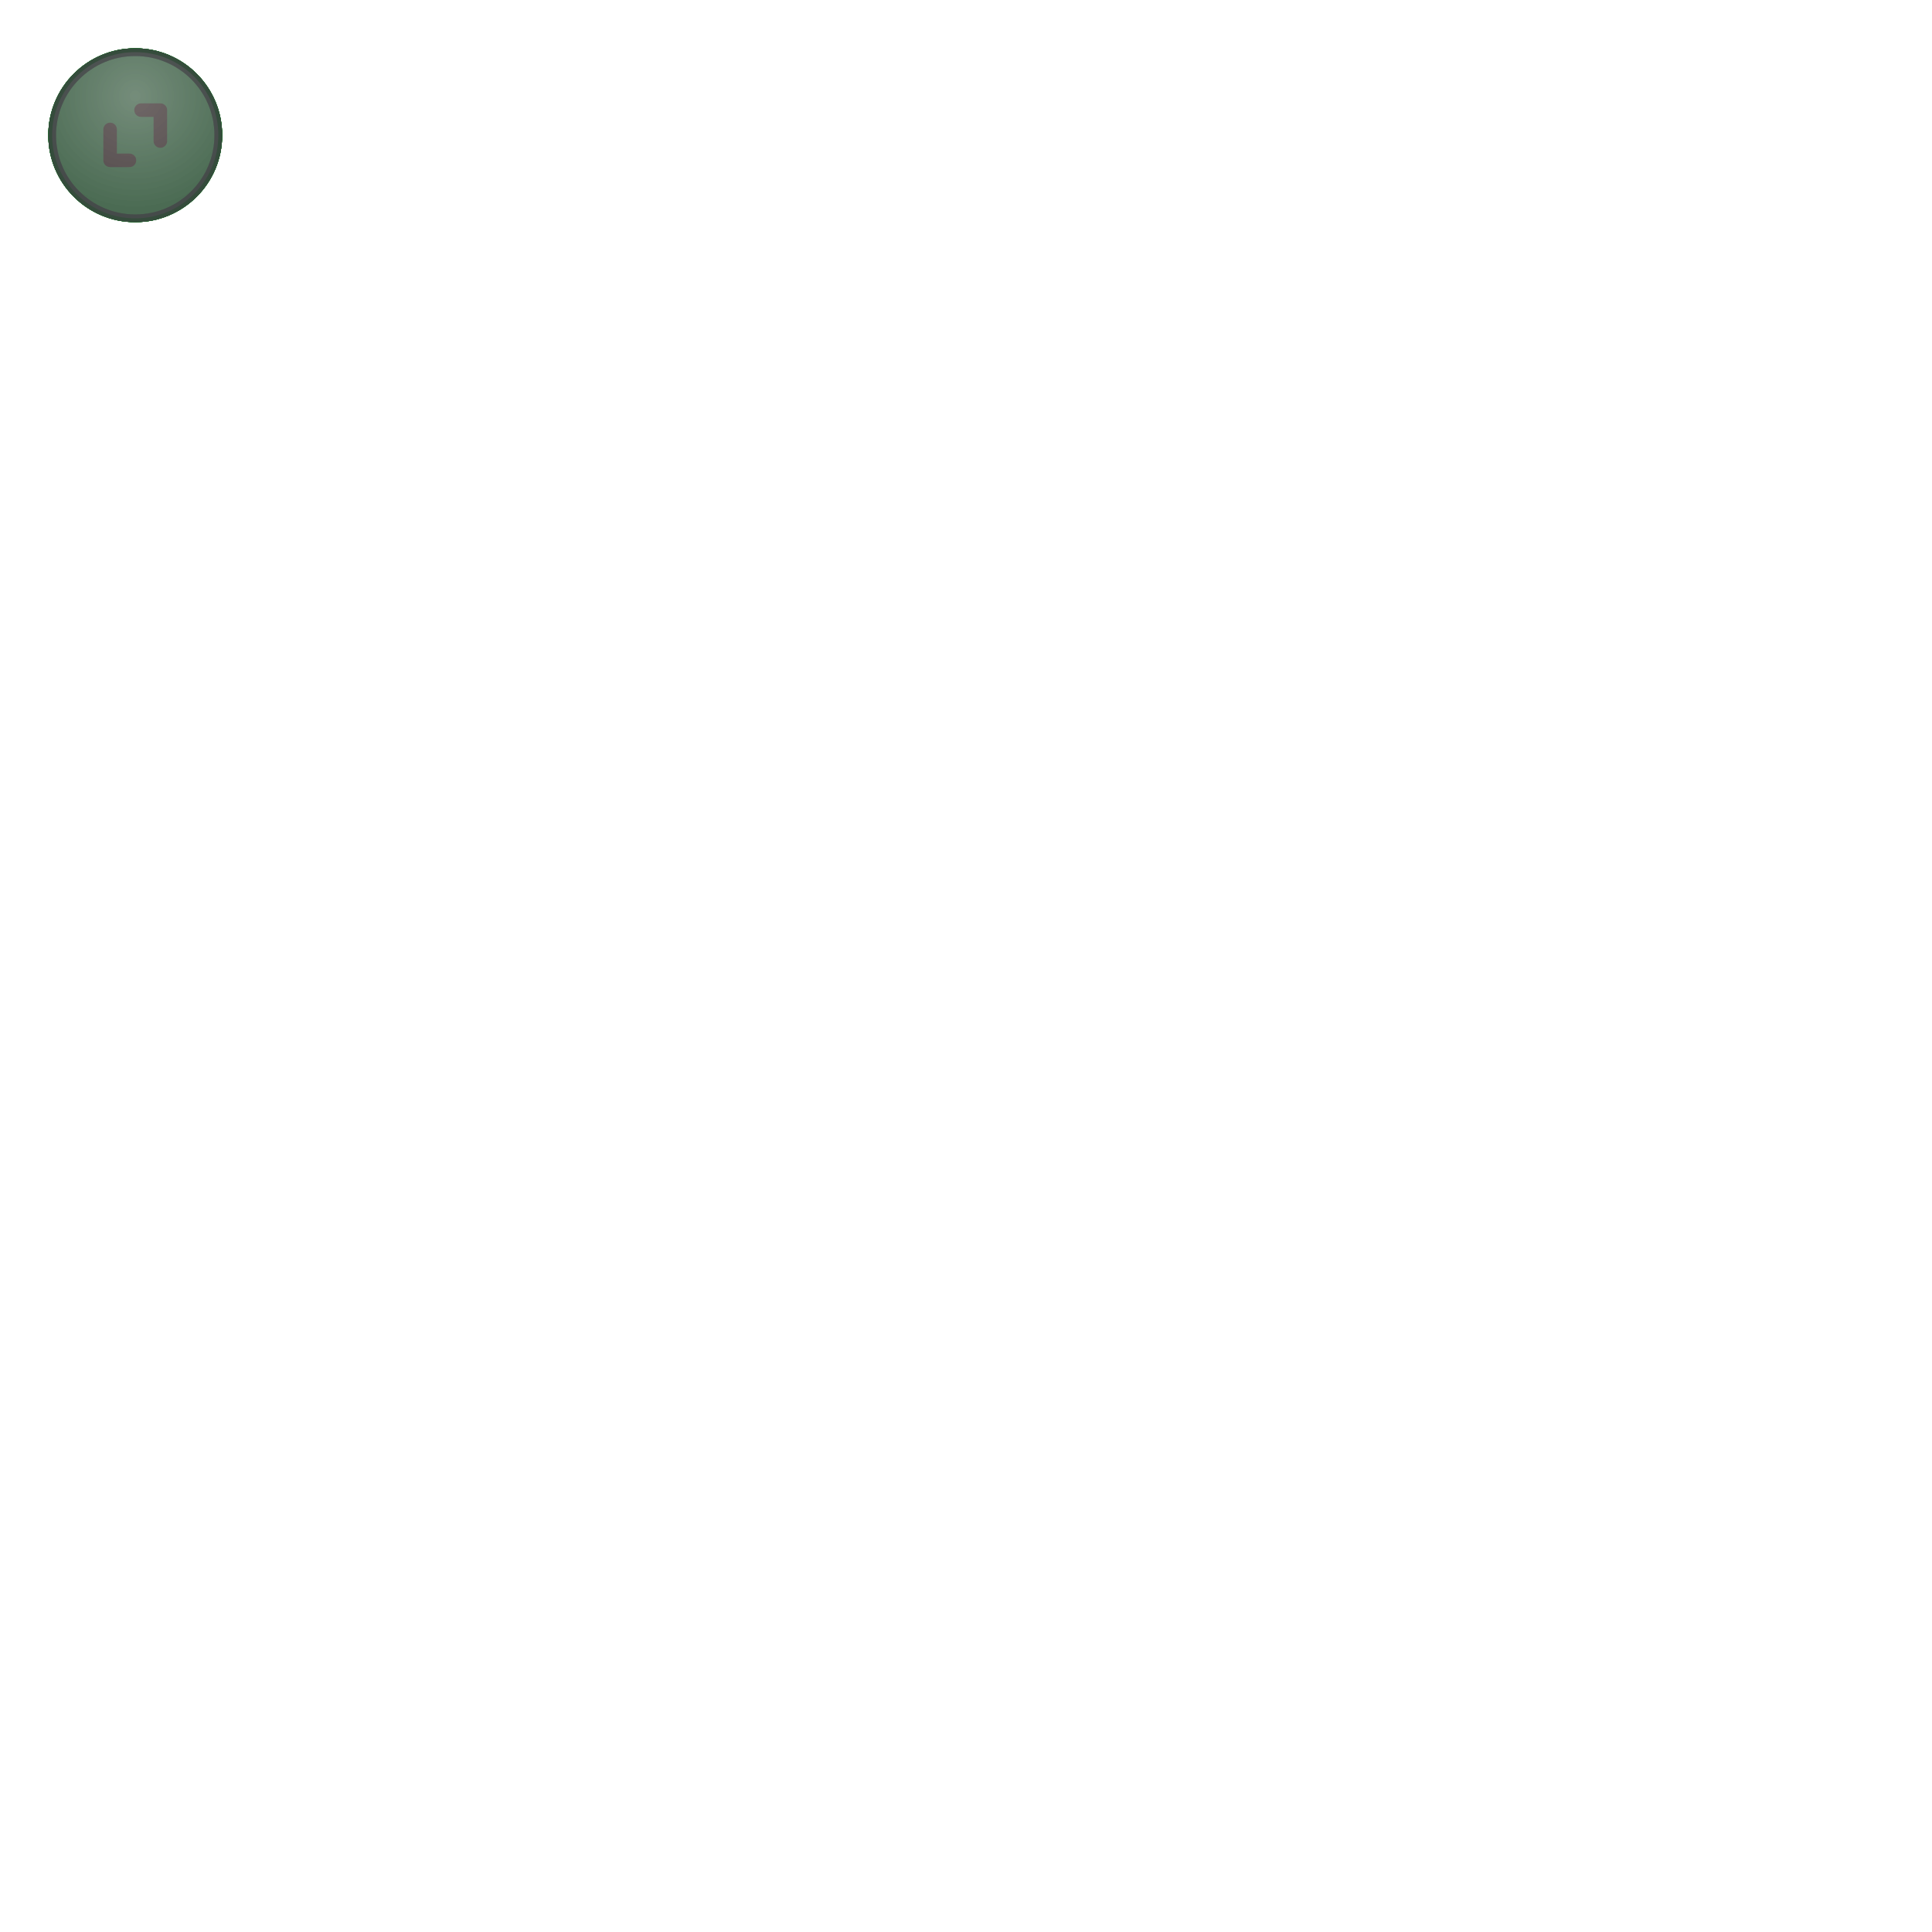
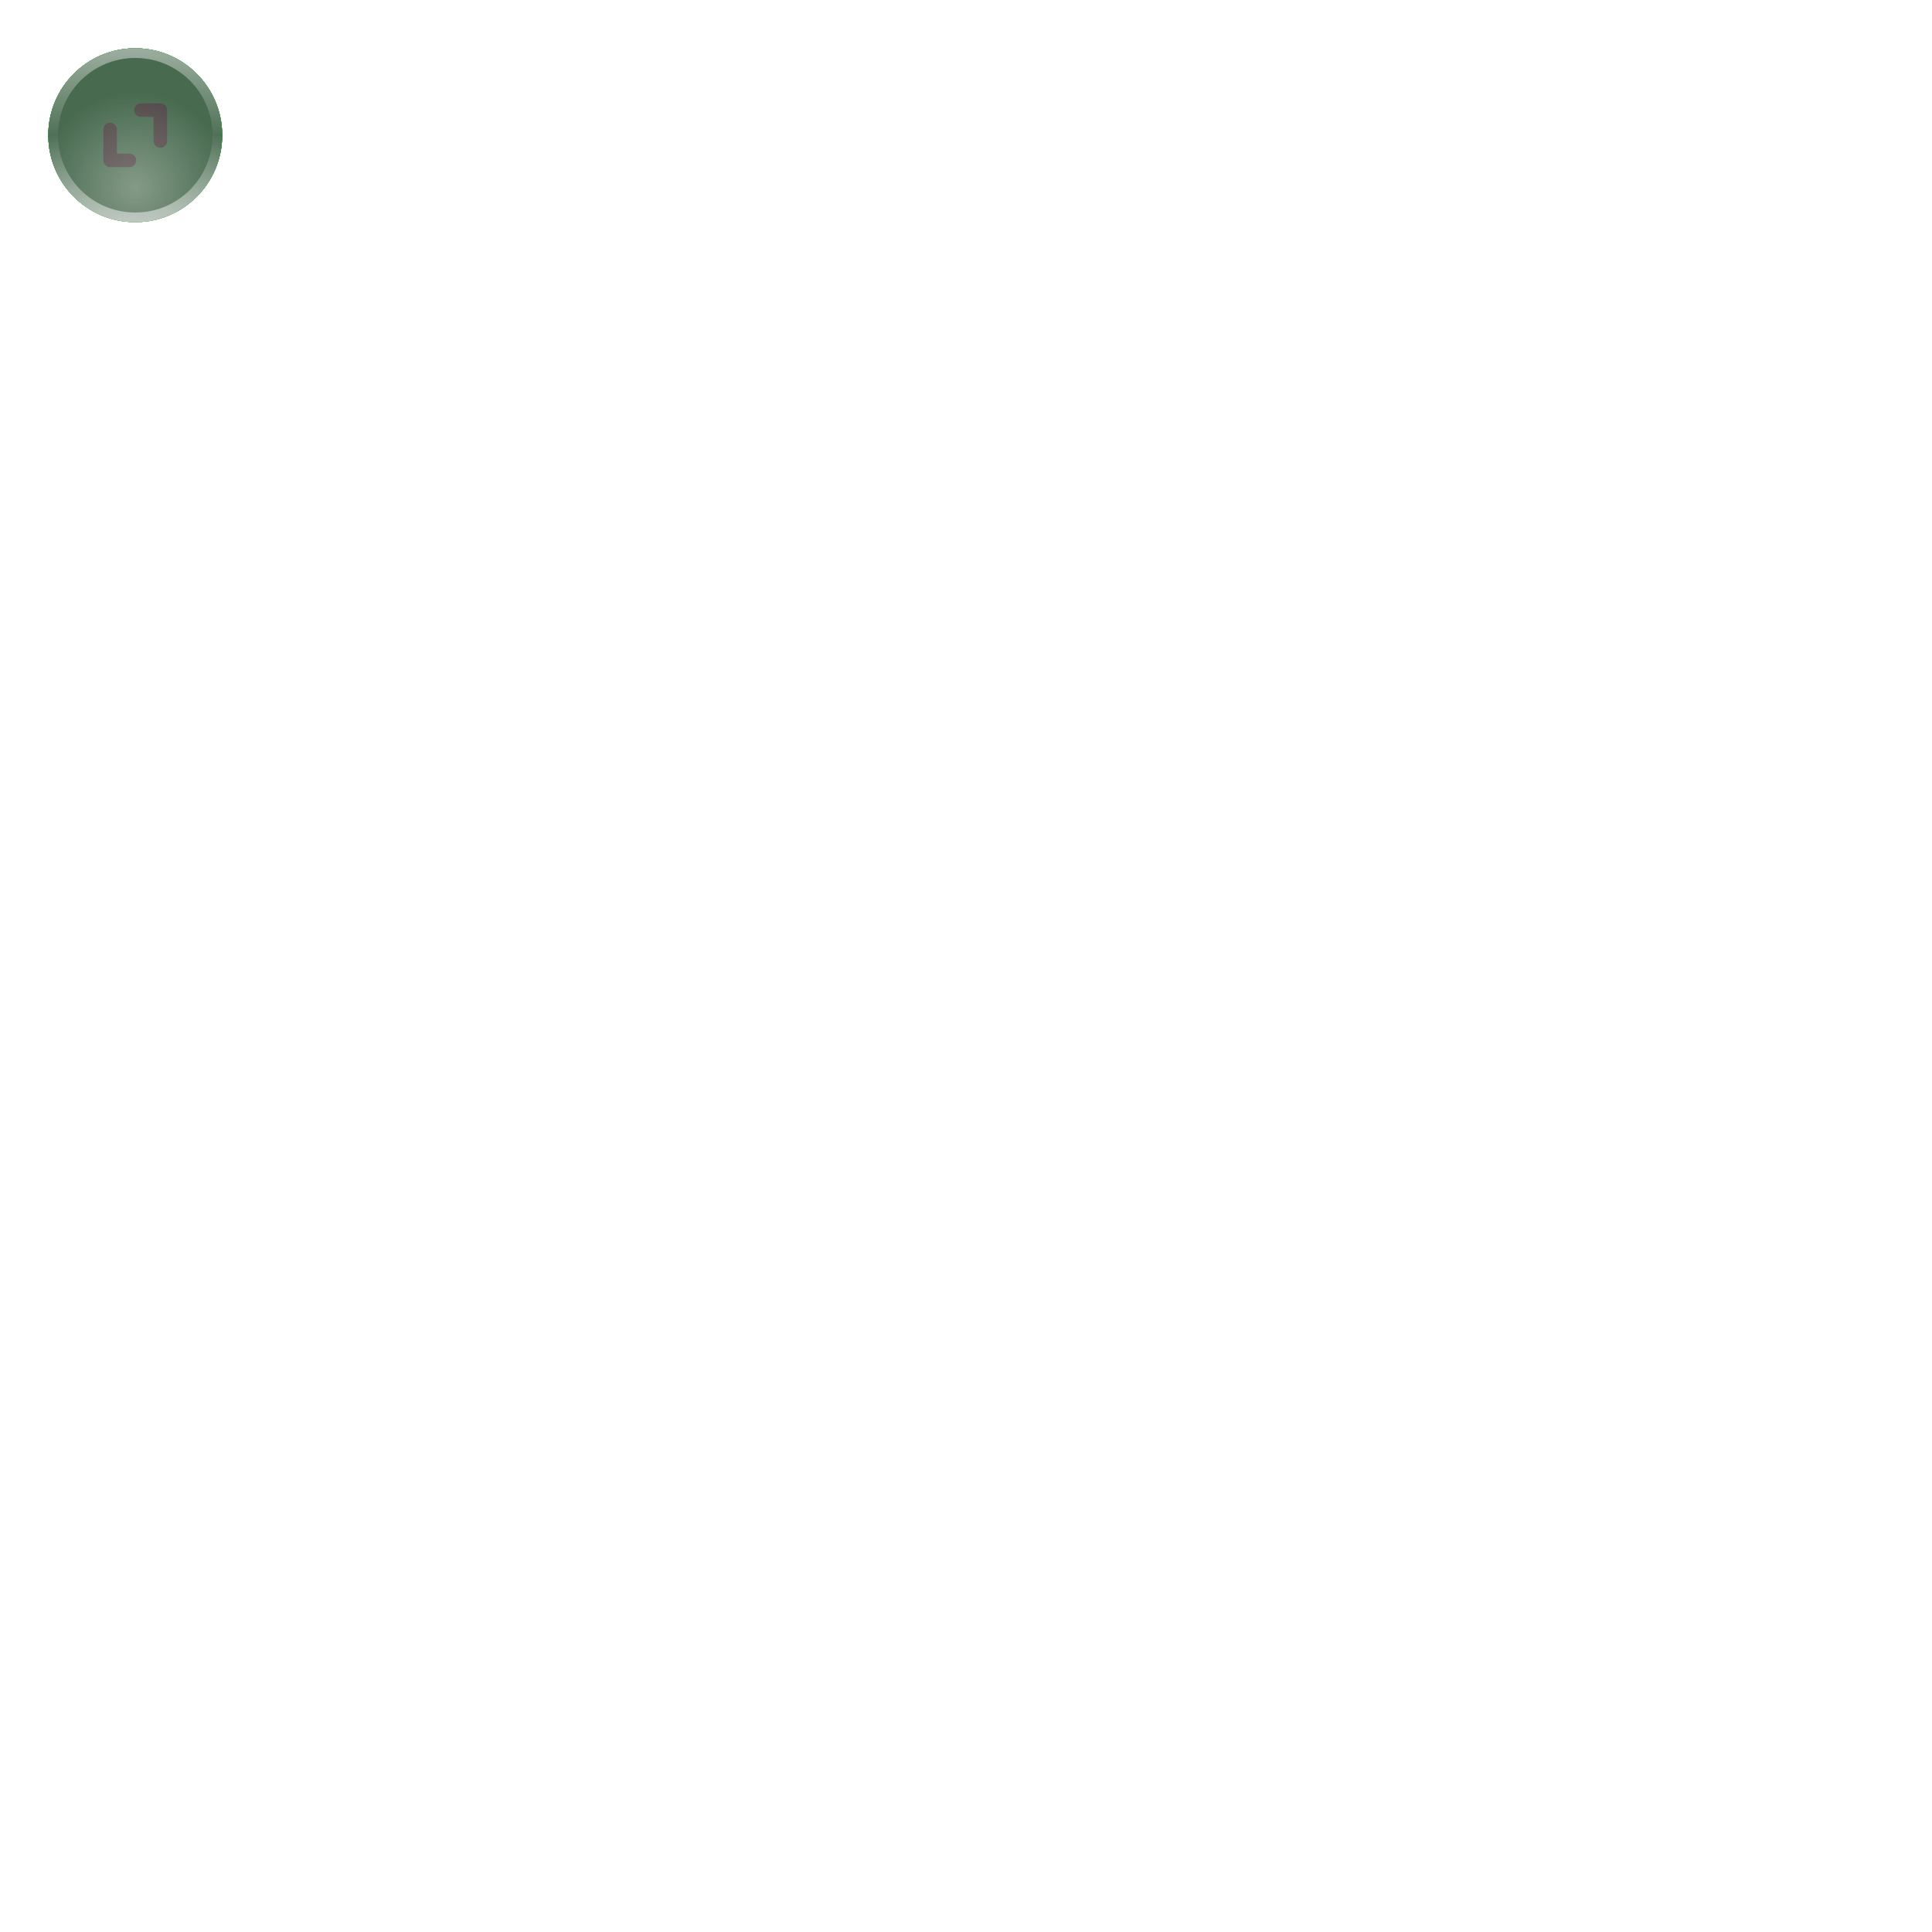
<svg xmlns="http://www.w3.org/2000/svg" width="200" height="200">
  <g id="active-center">
    <rect width="28" height="28" fill="#000" fill-opacity="0" />
    <defs>
-       <radialGradient id="lrestore0" cx="14.0" cy="9.95" r="11.7" gradientUnits="userSpaceOnUse">
-         <stop offset="0" stop-color="#5ED670" />
-         <stop offset="1" stop-color="#28C840" />
+       <radialGradient id="lrestore0" cx="14.0" cy="19.4" r="9.9" gradientUnits="userSpaceOnUse">
+         <stop offset="0" stop-color="#68D775" />
+         <stop offset="1" stop-color="#16C22A" />
      </radialGradient>
+       <linearGradient id="lrestore0r" x1="0" y1="5.0" x2="0" y2="23.0" gradientUnits="userSpaceOnUse">
+         <stop offset="0" stop-color="#FFF" stop-opacity="0.5" />
+         <stop offset="0.5" stop-color="#FFF" stop-opacity="0.05" />
+         <stop offset="1" stop-color="#FFF" stop-opacity="0.6" />
+       </linearGradient>
    </defs>
-     <circle cx="14.0" cy="14.0" r="8.6" fill="url(#lrestore0)" fill-opacity="1" stroke="#1D902E" stroke-width="0.8" stroke-opacity="1" />
+     <g opacity="1">
+       <circle cx="14.0" cy="14.0" r="9" fill="url(#lrestore0)" />
+       <circle cx="14.0" cy="14.0" r="8.5" fill="none" stroke="url(#lrestore0r)" stroke-width="1" />
+     </g>
  </g>
  <g id="inactive-center">
    <rect width="28" height="28" fill="#000" fill-opacity="0" />
    <defs>
-       <radialGradient id="lrestore1" cx="14.0" cy="9.95" r="11.7" gradientUnits="userSpaceOnUse">
-         <stop offset="0" stop-color="#838386" />
+       <radialGradient id="lrestore1" cx="14.0" cy="19.4" r="9.9" gradientUnits="userSpaceOnUse">
+         <stop offset="0" stop-color="#949496" />
        <stop offset="1" stop-color="#5A5A5E" />
      </radialGradient>
+       <linearGradient id="lrestore1r" x1="0" y1="5.0" x2="0" y2="23.0" gradientUnits="userSpaceOnUse">
+         <stop offset="0" stop-color="#FFF" stop-opacity="0.5" />
+         <stop offset="0.5" stop-color="#FFF" stop-opacity="0.05" />
+         <stop offset="1" stop-color="#FFF" stop-opacity="0.6" />
+       </linearGradient>
    </defs>
-     <circle cx="14.0" cy="14.0" r="8.6" fill="url(#lrestore1)" fill-opacity="1" stroke="#414144" stroke-width="0.8" stroke-opacity="1" />
+     <g opacity="1">
+       <circle cx="14.0" cy="14.0" r="9" fill="url(#lrestore1)" />
+       <circle cx="14.0" cy="14.0" r="8.5" fill="none" stroke="url(#lrestore1r)" stroke-width="1" />
+     </g>
  </g>
  <g id="hover-center">
    <rect width="28" height="28" fill="#000" fill-opacity="0" />
    <defs>
-       <radialGradient id="lrestore2" cx="14.0" cy="9.95" r="11.7" gradientUnits="userSpaceOnUse">
-         <stop offset="0" stop-color="#5ED670" />
-         <stop offset="1" stop-color="#28C840" />
+       <radialGradient id="lrestore2" cx="14.0" cy="19.4" r="9.9" gradientUnits="userSpaceOnUse">
+         <stop offset="0" stop-color="#68D775" />
+         <stop offset="1" stop-color="#16C22A" />
      </radialGradient>
+       <linearGradient id="lrestore2r" x1="0" y1="5.0" x2="0" y2="23.0" gradientUnits="userSpaceOnUse">
+         <stop offset="0" stop-color="#FFF" stop-opacity="0.5" />
+         <stop offset="0.5" stop-color="#FFF" stop-opacity="0.05" />
+         <stop offset="1" stop-color="#FFF" stop-opacity="0.6" />
+       </linearGradient>
    </defs>
-     <circle cx="14.0" cy="14.0" r="8.6" fill="url(#lrestore2)" fill-opacity="1" stroke="#1D902E" stroke-width="0.8" stroke-opacity="1" />
+     <g opacity="1">
+       <circle cx="14.0" cy="14.0" r="9" fill="url(#lrestore2)" />
+       <circle cx="14.0" cy="14.0" r="8.5" fill="none" stroke="url(#lrestore2r)" stroke-width="1" />
+     </g>
    <path d="M11.4,16.6 L11.4,13.4 M11.4,16.6 L13.4,16.6 M16.6,11.4 L16.6,14.6 M16.6,11.4 L14.6,11.4" stroke="#3A1A10" stroke-width="1.4" stroke-linecap="round" fill="none" />
  </g>
  <g id="hover-inactive-center">
    <rect width="28" height="28" fill="#000" fill-opacity="0" />
    <defs>
-       <radialGradient id="lrestore3" cx="14.0" cy="9.95" r="11.7" gradientUnits="userSpaceOnUse">
-         <stop offset="0" stop-color="#5ED670" />
-         <stop offset="1" stop-color="#28C840" />
+       <radialGradient id="lrestore3" cx="14.0" cy="19.4" r="9.9" gradientUnits="userSpaceOnUse">
+         <stop offset="0" stop-color="#68D775" />
+         <stop offset="1" stop-color="#16C22A" />
      </radialGradient>
+       <linearGradient id="lrestore3r" x1="0" y1="5.0" x2="0" y2="23.0" gradientUnits="userSpaceOnUse">
+         <stop offset="0" stop-color="#FFF" stop-opacity="0.5" />
+         <stop offset="0.5" stop-color="#FFF" stop-opacity="0.05" />
+         <stop offset="1" stop-color="#FFF" stop-opacity="0.6" />
+       </linearGradient>
    </defs>
-     <circle cx="14.0" cy="14.0" r="8.6" fill="url(#lrestore3)" fill-opacity="1" stroke="#1D902E" stroke-width="0.8" stroke-opacity="1" />
+     <g opacity="1">
+       <circle cx="14.0" cy="14.0" r="9" fill="url(#lrestore3)" />
+       <circle cx="14.0" cy="14.0" r="8.5" fill="none" stroke="url(#lrestore3r)" stroke-width="1" />
+     </g>
    <path d="M11.4,16.6 L11.4,13.4 M11.4,16.6 L13.4,16.6 M16.6,11.4 L16.6,14.6 M16.6,11.4 L14.6,11.4" stroke="#3A1A10" stroke-width="1.4" stroke-linecap="round" fill="none" />
  </g>
  <g id="pressed-center">
    <rect width="28" height="28" fill="#000" fill-opacity="0" />
    <defs>
-       <radialGradient id="lrestore4" cx="14.0" cy="9.95" r="11.7" gradientUnits="userSpaceOnUse">
-         <stop offset="0" stop-color="#5ED670" />
-         <stop offset="1" stop-color="#28C840" />
+       <radialGradient id="lrestore4" cx="14.0" cy="19.4" r="9.9" gradientUnits="userSpaceOnUse">
+         <stop offset="0" stop-color="#68D775" />
+         <stop offset="1" stop-color="#16C22A" />
      </radialGradient>
+       <linearGradient id="lrestore4r" x1="0" y1="5.0" x2="0" y2="23.0" gradientUnits="userSpaceOnUse">
+         <stop offset="0" stop-color="#FFF" stop-opacity="0.5" />
+         <stop offset="0.5" stop-color="#FFF" stop-opacity="0.05" />
+         <stop offset="1" stop-color="#FFF" stop-opacity="0.6" />
+       </linearGradient>
    </defs>
-     <circle cx="14.0" cy="14.0" r="8.6" fill="url(#lrestore4)" fill-opacity="1" stroke="#1D902E" stroke-width="0.8" stroke-opacity="1" />
+     <g opacity="1">
+       <circle cx="14.0" cy="14.0" r="9" fill="url(#lrestore4)" />
+       <circle cx="14.0" cy="14.0" r="8.5" fill="none" stroke="url(#lrestore4r)" stroke-width="1" />
+     </g>
    <circle cx="14.0" cy="14.0" r="9" fill="#000" fill-opacity="0.2" />
    <path d="M11.4,16.6 L11.4,13.4 M11.4,16.6 L13.4,16.6 M16.6,11.4 L16.6,14.6 M16.6,11.4 L14.6,11.4" stroke="#3A1A10" stroke-width="1.4" stroke-linecap="round" fill="none" />
  </g>
  <g id="pressed-inactive-center">
    <rect width="28" height="28" fill="#000" fill-opacity="0" />
    <defs>
-       <radialGradient id="lrestore5" cx="14.0" cy="9.95" r="11.7" gradientUnits="userSpaceOnUse">
-         <stop offset="0" stop-color="#5ED670" />
-         <stop offset="1" stop-color="#28C840" />
+       <radialGradient id="lrestore5" cx="14.0" cy="19.4" r="9.9" gradientUnits="userSpaceOnUse">
+         <stop offset="0" stop-color="#68D775" />
+         <stop offset="1" stop-color="#16C22A" />
      </radialGradient>
+       <linearGradient id="lrestore5r" x1="0" y1="5.0" x2="0" y2="23.0" gradientUnits="userSpaceOnUse">
+         <stop offset="0" stop-color="#FFF" stop-opacity="0.5" />
+         <stop offset="0.5" stop-color="#FFF" stop-opacity="0.05" />
+         <stop offset="1" stop-color="#FFF" stop-opacity="0.6" />
+       </linearGradient>
    </defs>
-     <circle cx="14.0" cy="14.0" r="8.6" fill="url(#lrestore5)" fill-opacity="1" stroke="#1D902E" stroke-width="0.8" stroke-opacity="1" />
+     <g opacity="1">
+       <circle cx="14.0" cy="14.0" r="9" fill="url(#lrestore5)" />
+       <circle cx="14.0" cy="14.0" r="8.5" fill="none" stroke="url(#lrestore5r)" stroke-width="1" />
+     </g>
    <circle cx="14.0" cy="14.0" r="9" fill="#000" fill-opacity="0.2" />
    <path d="M11.4,16.6 L11.4,13.4 M11.4,16.6 L13.4,16.6 M16.6,11.4 L16.6,14.6 M16.6,11.4 L14.6,11.4" stroke="#3A1A10" stroke-width="1.4" stroke-linecap="round" fill="none" />
  </g>
  <g id="deactivated-center">
    <rect width="28" height="28" fill="#000" fill-opacity="0" />
    <defs>
-       <radialGradient id="lrestore6" cx="14.0" cy="9.95" r="11.7" gradientUnits="userSpaceOnUse">
-         <stop offset="0" stop-color="#838386" />
+       <radialGradient id="lrestore6" cx="14.0" cy="19.4" r="9.9" gradientUnits="userSpaceOnUse">
+         <stop offset="0" stop-color="#949496" />
        <stop offset="1" stop-color="#5A5A5E" />
      </radialGradient>
+       <linearGradient id="lrestore6r" x1="0" y1="5.0" x2="0" y2="23.0" gradientUnits="userSpaceOnUse">
+         <stop offset="0" stop-color="#FFF" stop-opacity="0.5" />
+         <stop offset="0.5" stop-color="#FFF" stop-opacity="0.05" />
+         <stop offset="1" stop-color="#FFF" stop-opacity="0.6" />
+       </linearGradient>
    </defs>
-     <circle cx="14.0" cy="14.0" r="8.6" fill="url(#lrestore6)" fill-opacity="0.5" stroke="#414144" stroke-width="0.8" stroke-opacity="0.5" />
+     <g opacity="0.5">
+       <circle cx="14.0" cy="14.0" r="9" fill="url(#lrestore6)" />
+       <circle cx="14.0" cy="14.0" r="8.5" fill="none" stroke="url(#lrestore6r)" stroke-width="1" />
+     </g>
  </g>
  <g id="deactivated-inactive-center">
    <rect width="28" height="28" fill="#000" fill-opacity="0" />
    <defs>
-       <radialGradient id="lrestore7" cx="14.0" cy="9.95" r="11.7" gradientUnits="userSpaceOnUse">
-         <stop offset="0" stop-color="#838386" />
+       <radialGradient id="lrestore7" cx="14.0" cy="19.4" r="9.9" gradientUnits="userSpaceOnUse">
+         <stop offset="0" stop-color="#949496" />
        <stop offset="1" stop-color="#5A5A5E" />
      </radialGradient>
+       <linearGradient id="lrestore7r" x1="0" y1="5.0" x2="0" y2="23.0" gradientUnits="userSpaceOnUse">
+         <stop offset="0" stop-color="#FFF" stop-opacity="0.5" />
+         <stop offset="0.5" stop-color="#FFF" stop-opacity="0.05" />
+         <stop offset="1" stop-color="#FFF" stop-opacity="0.6" />
+       </linearGradient>
    </defs>
-     <circle cx="14.0" cy="14.0" r="8.6" fill="url(#lrestore7)" fill-opacity="0.5" stroke="#414144" stroke-width="0.8" stroke-opacity="0.5" />
+     <g opacity="0.5">
+       <circle cx="14.0" cy="14.0" r="9" fill="url(#lrestore7)" />
+       <circle cx="14.0" cy="14.0" r="8.5" fill="none" stroke="url(#lrestore7r)" stroke-width="1" />
+     </g>
  </g>
</svg>
